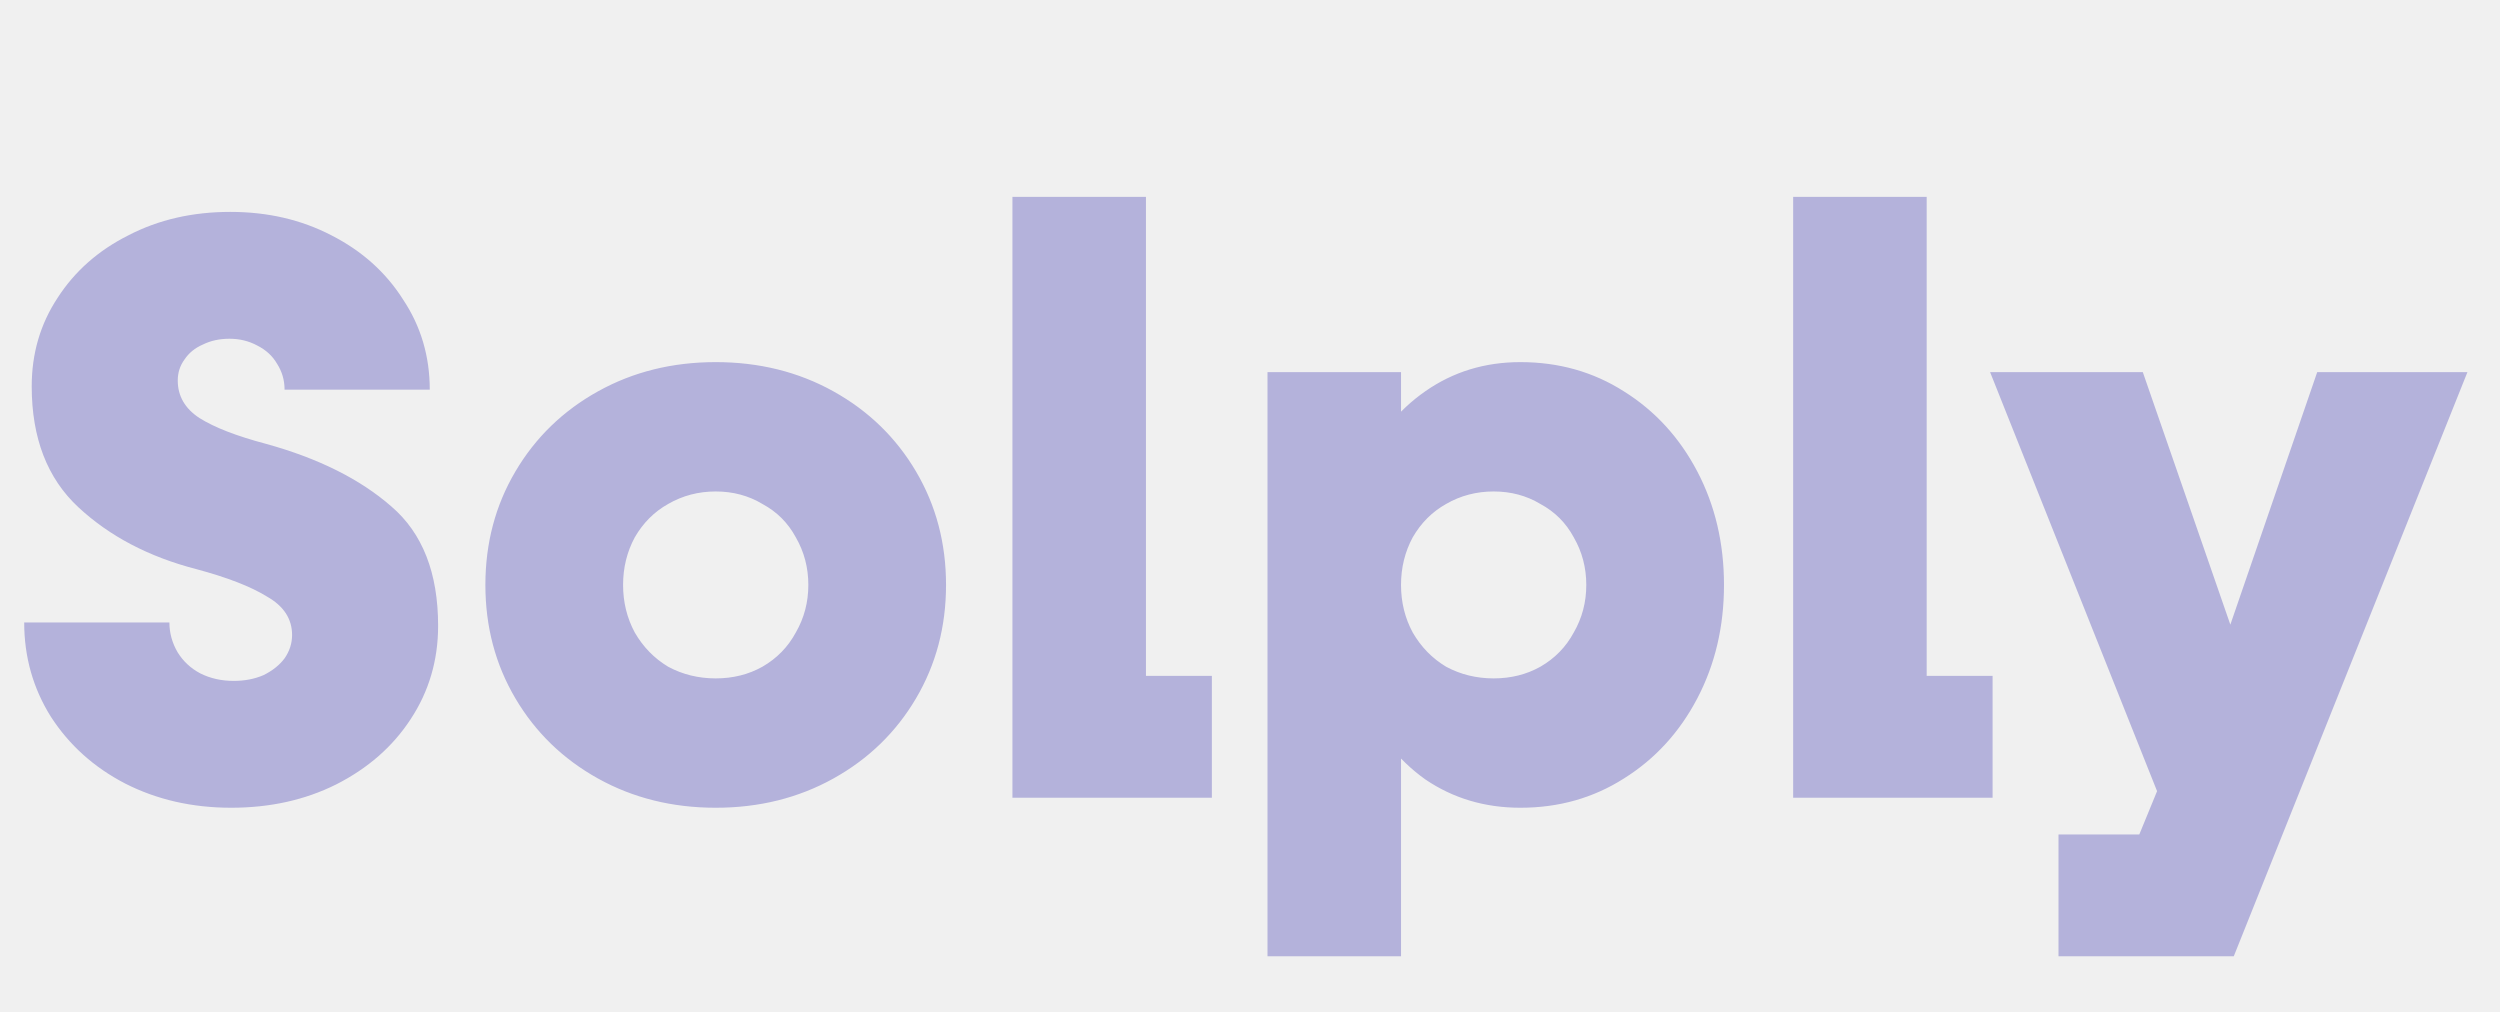
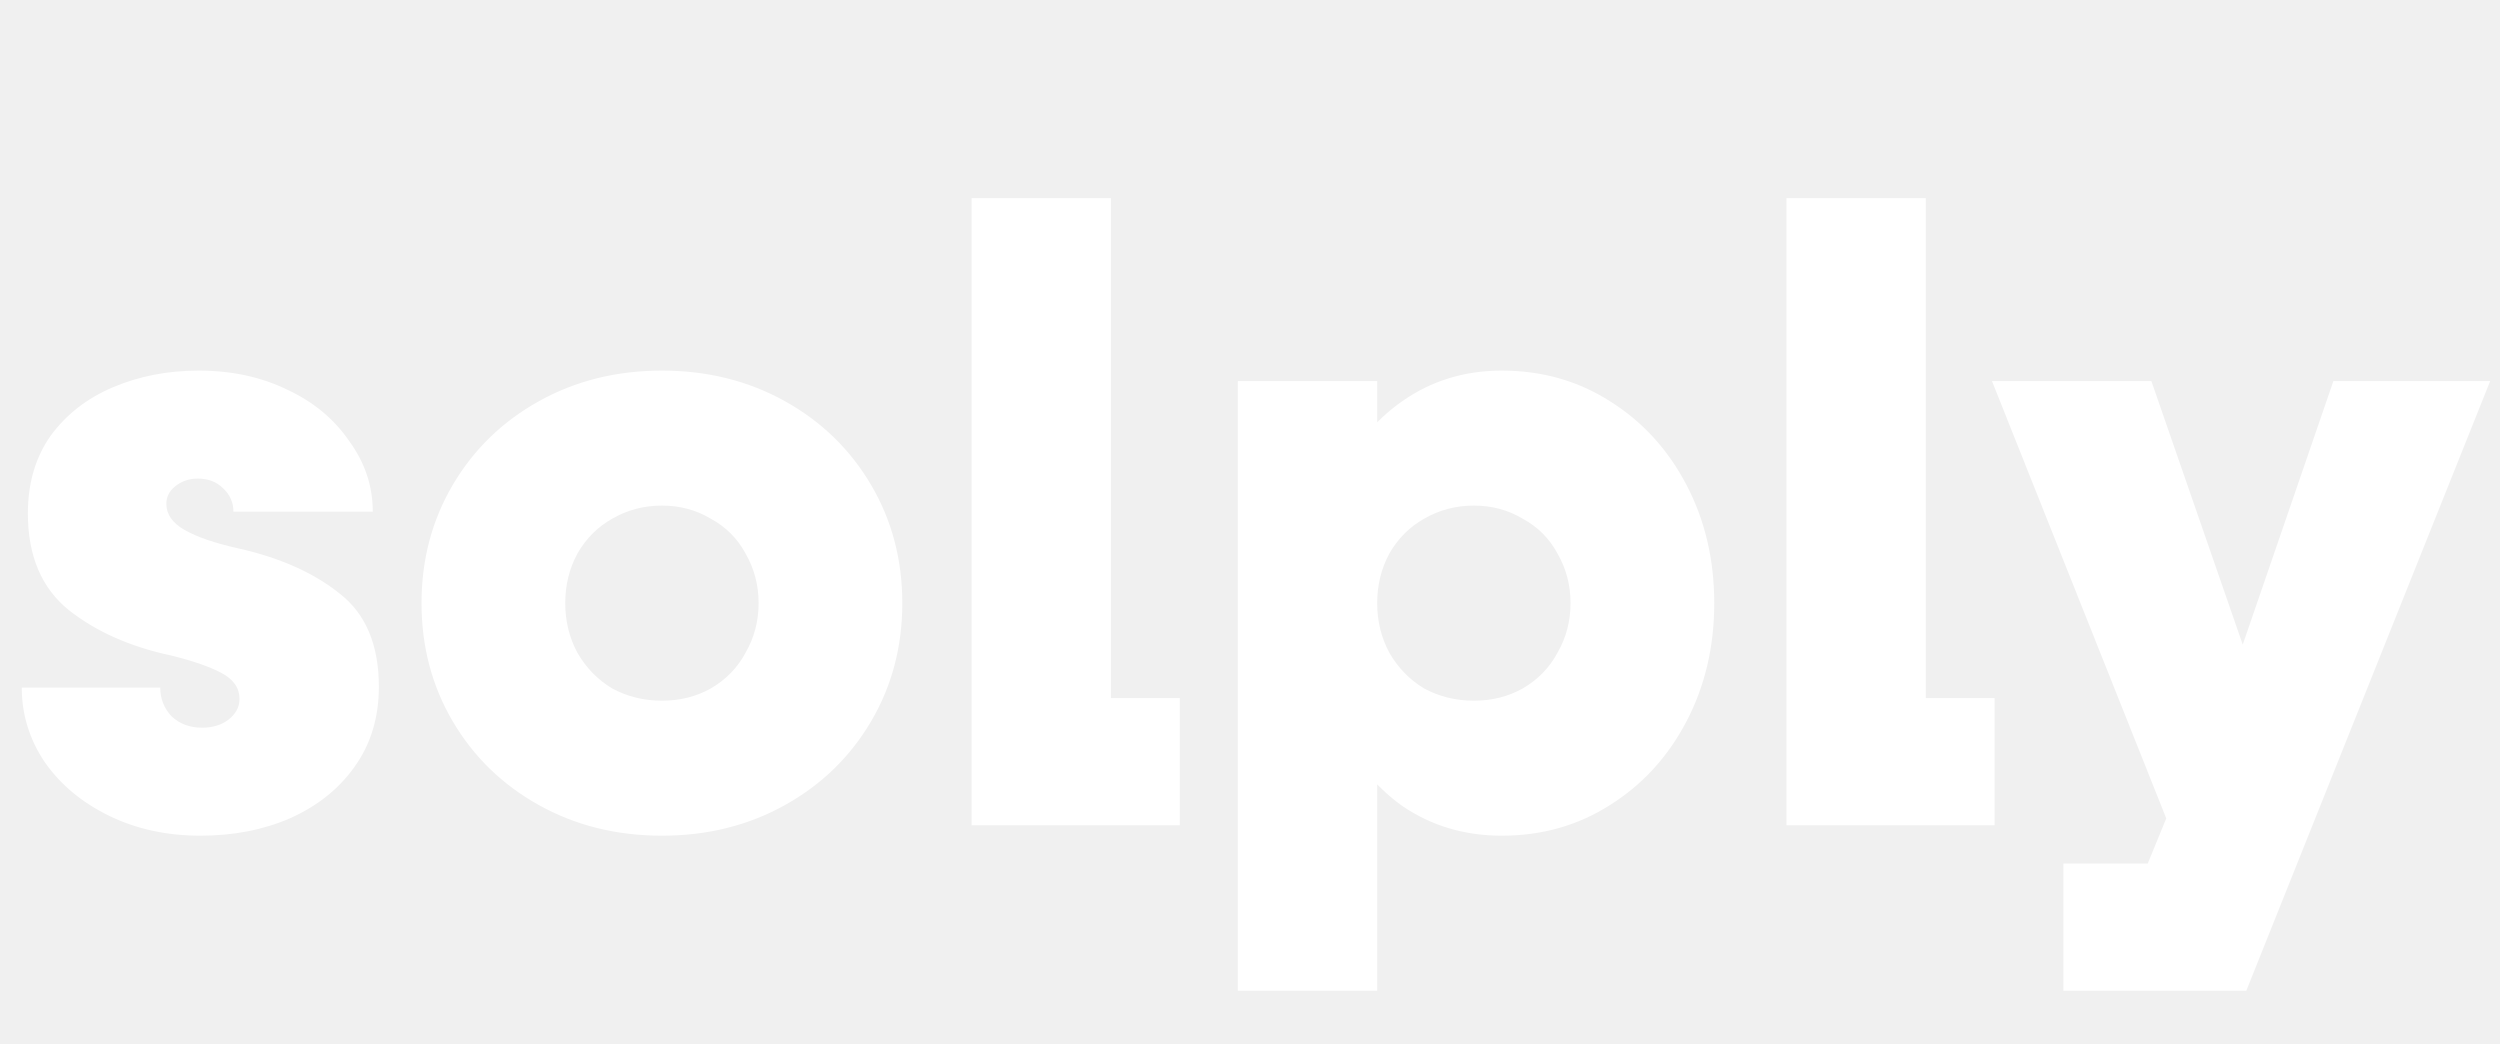
- <svg xmlns="http://www.w3.org/2000/svg" width="215" height="87" viewBox="0 0 215 87" fill="none">
-   <path d="M19.88 69.466C16.53 69.466 13.492 68.772 10.765 67.384C8.086 65.997 5.957 64.083 4.378 61.643C2.847 59.203 2.081 56.499 2.081 53.533H14.569C14.569 54.442 14.808 55.303 15.287 56.117C15.765 56.882 16.411 57.48 17.224 57.911C18.085 58.342 19.042 58.557 20.095 58.557C21.052 58.557 21.913 58.389 22.679 58.054C23.444 57.672 24.042 57.193 24.473 56.619C24.903 55.997 25.119 55.327 25.119 54.61C25.119 53.222 24.401 52.122 22.966 51.308C21.578 50.447 19.545 49.658 16.865 48.94C12.799 47.887 9.425 46.117 6.746 43.629C4.067 41.141 2.727 37.672 2.727 33.223C2.727 30.4 3.469 27.864 4.952 25.616C6.435 23.319 8.469 21.525 11.052 20.233C13.636 18.893 16.554 18.223 19.808 18.223C23.014 18.223 25.908 18.893 28.492 20.233C31.123 21.573 33.181 23.415 34.664 25.759C36.195 28.056 36.96 30.639 36.96 33.51H24.473C24.473 32.697 24.258 31.955 23.827 31.285C23.444 30.615 22.87 30.089 22.105 29.706C21.387 29.323 20.597 29.132 19.736 29.132C18.875 29.132 18.109 29.3 17.44 29.634C16.77 29.922 16.243 30.352 15.861 30.926C15.478 31.453 15.287 32.051 15.287 32.721C15.287 34.06 15.909 35.137 17.152 35.95C18.444 36.763 20.358 37.505 22.894 38.175C27.391 39.419 30.98 41.213 33.659 43.557C36.338 45.854 37.678 49.275 37.678 53.82C37.678 56.787 36.889 59.466 35.31 61.858C33.779 64.203 31.65 66.069 28.922 67.456C26.243 68.796 23.229 69.466 19.88 69.466ZM61.551 69.466C57.819 69.466 54.446 68.628 51.432 66.954C48.417 65.279 46.049 62.983 44.327 60.064C42.604 57.145 41.743 53.892 41.743 50.304C41.743 46.715 42.604 43.462 44.327 40.543C46.049 37.625 48.417 35.328 51.432 33.654C54.446 31.979 57.819 31.142 61.551 31.142C65.283 31.142 68.656 31.979 71.67 33.654C74.684 35.328 77.053 37.625 78.775 40.543C80.498 43.462 81.359 46.715 81.359 50.304C81.359 53.892 80.498 57.145 78.775 60.064C77.053 62.983 74.684 65.279 71.67 66.954C68.656 68.628 65.283 69.466 61.551 69.466ZM61.551 58.342C63.034 58.342 64.374 58.007 65.57 57.337C66.814 56.619 67.771 55.638 68.441 54.394C69.158 53.15 69.517 51.787 69.517 50.304C69.517 48.82 69.158 47.457 68.441 46.213C67.771 44.969 66.814 44.012 65.57 43.342C64.374 42.624 63.034 42.266 61.551 42.266C60.068 42.266 58.704 42.624 57.46 43.342C56.264 44.012 55.307 44.969 54.59 46.213C53.92 47.457 53.585 48.82 53.585 50.304C53.585 51.787 53.92 53.15 54.59 54.394C55.307 55.638 56.264 56.619 57.46 57.337C58.704 58.007 60.068 58.342 61.551 58.342ZM87.069 16.932H98.552V63.294L93.384 58.126H104.221V68.604H87.069V16.932ZM130.751 69.466C127.689 69.466 124.962 68.652 122.57 67.025C120.225 65.351 118.407 63.054 117.115 60.136C115.824 57.217 115.178 53.94 115.178 50.304C115.178 46.667 115.824 43.39 117.115 40.471C118.407 37.553 120.225 35.28 122.57 33.654C124.962 31.979 127.689 31.142 130.751 31.142C134.053 31.142 137.019 31.979 139.65 33.654C142.33 35.328 144.435 37.625 145.966 40.543C147.497 43.462 148.263 46.715 148.263 50.304C148.263 53.892 147.497 57.145 145.966 60.064C144.435 62.983 142.33 65.279 139.65 66.954C137.019 68.628 134.053 69.466 130.751 69.466ZM109.006 32.003H120.488V82.24H109.006V32.003ZM128.455 58.342C129.938 58.342 131.278 58.007 132.474 57.337C133.718 56.619 134.675 55.638 135.344 54.394C136.062 53.15 136.421 51.787 136.421 50.304C136.421 48.82 136.062 47.457 135.344 46.213C134.675 44.969 133.718 44.012 132.474 43.342C131.278 42.624 129.938 42.266 128.455 42.266C126.972 42.266 125.608 42.624 124.364 43.342C123.168 44.012 122.211 44.969 121.493 46.213C120.823 47.457 120.488 48.82 120.488 50.304C120.488 51.787 120.823 53.15 121.493 54.394C122.211 55.638 123.168 56.619 124.364 57.337C125.608 58.007 126.972 58.342 128.455 58.342ZM154.211 16.932H165.694V63.294L160.526 58.126H171.363V68.604H154.211V16.932ZM177.032 71.762H186.865L182.774 74.705L186.219 66.308V69.824L171.148 32.003H184.281L193.611 58.916H190.022L199.28 32.003H212.199L192.104 82.24H177.032V71.762Z" fill="#B4B2DB" />
+ <svg xmlns="http://www.w3.org/2000/svg" width="206" height="86" viewBox="0 0 206 86" fill="none">
+   <path d="M16.507 68.861C13.732 68.861 11.22 68.311 8.971 67.211C6.722 66.11 4.952 64.627 3.66 62.761C2.416 60.895 1.794 58.862 1.794 56.661H13.205C13.205 57.57 13.516 58.359 14.138 59.029C14.808 59.651 15.645 59.962 16.65 59.962C17.511 59.962 18.229 59.747 18.803 59.316C19.425 58.838 19.736 58.264 19.736 57.594C19.736 56.685 19.234 55.967 18.229 55.441C17.224 54.914 15.837 54.436 14.066 54.005C10.717 53.288 7.918 52.044 5.67 50.273C3.421 48.455 2.297 45.8 2.297 42.307C2.297 39.819 2.919 37.69 4.163 35.92C5.454 34.15 7.177 32.81 9.33 31.901C11.483 30.992 13.827 30.537 16.363 30.537C19.09 30.537 21.53 31.064 23.683 32.116C25.836 33.121 27.535 34.532 28.779 36.35C30.071 38.121 30.717 40.058 30.717 42.164H19.234C19.234 41.398 18.947 40.752 18.372 40.226C17.846 39.7 17.152 39.436 16.291 39.436C15.574 39.436 14.952 39.652 14.425 40.082C13.947 40.465 13.708 40.944 13.708 41.518C13.708 42.379 14.21 43.097 15.215 43.671C16.22 44.245 17.679 44.747 19.593 45.178C23.037 45.943 25.836 47.187 27.989 48.91C30.142 50.584 31.219 53.144 31.219 56.589C31.219 59.125 30.549 61.326 29.209 63.192C27.918 65.01 26.147 66.421 23.899 67.426C21.698 68.383 19.234 68.861 16.507 68.861ZM54.542 68.861C50.81 68.861 47.437 68.024 44.423 66.349C41.409 64.675 39.041 62.378 37.318 59.46C35.596 56.541 34.734 53.288 34.734 49.699C34.734 46.111 35.596 42.857 37.318 39.939C39.041 37.02 41.409 34.724 44.423 33.049C47.437 31.375 50.81 30.537 54.542 30.537C58.274 30.537 61.647 31.375 64.662 33.049C67.676 34.724 70.044 37.02 71.767 39.939C73.489 42.857 74.35 46.111 74.35 49.699C74.35 53.288 73.489 56.541 71.767 59.46C70.044 62.378 67.676 64.675 64.662 66.349C61.647 68.024 58.274 68.861 54.542 68.861ZM54.542 57.737C56.026 57.737 57.365 57.402 58.561 56.733C59.805 56.015 60.762 55.034 61.432 53.79C62.15 52.546 62.509 51.182 62.509 49.699C62.509 48.216 62.15 46.852 61.432 45.608C60.762 44.364 59.805 43.408 58.561 42.738C57.365 42.02 56.026 41.661 54.542 41.661C53.059 41.661 51.696 42.02 50.452 42.738C49.255 43.408 48.299 44.364 47.581 45.608C46.911 46.852 46.576 48.216 46.576 49.699C46.576 51.182 46.911 52.546 47.581 53.79C48.299 55.034 49.255 56.015 50.452 56.733C51.696 57.402 53.059 57.737 54.542 57.737ZM80.06 16.327H91.543V62.689L86.376 57.522H97.213V68H80.06V16.327ZM123.743 68.861C120.681 68.861 117.953 68.048 115.561 66.421C113.217 64.746 111.399 62.45 110.107 59.531C108.815 56.613 108.169 53.336 108.169 49.699C108.169 46.063 108.815 42.786 110.107 39.867C111.399 36.949 113.217 34.676 115.561 33.049C117.953 31.375 120.681 30.537 123.743 30.537C127.044 30.537 130.01 31.375 132.642 33.049C135.321 34.724 137.426 37.02 138.957 39.939C140.489 42.857 141.254 46.111 141.254 49.699C141.254 53.288 140.489 56.541 138.957 59.46C137.426 62.378 135.321 64.675 132.642 66.349C130.01 68.024 127.044 68.861 123.743 68.861ZM101.997 31.398H113.48V81.636H101.997V31.398ZM121.446 57.737C122.929 57.737 124.269 57.402 125.465 56.733C126.709 56.015 127.666 55.034 128.336 53.79C129.054 52.546 129.412 51.182 129.412 49.699C129.412 48.216 129.054 46.852 128.336 45.608C127.666 44.364 126.709 43.408 125.465 42.738C124.269 42.02 122.929 41.661 121.446 41.661C119.963 41.661 118.599 42.02 117.355 42.738C116.159 43.408 115.202 44.364 114.485 45.608C113.815 46.852 113.48 48.216 113.48 49.699C113.48 51.182 113.815 52.546 114.485 53.79C115.202 55.034 116.159 56.015 117.355 56.733C118.599 57.402 119.963 57.737 121.446 57.737ZM147.202 16.327H158.685V62.689L153.518 57.522H164.355V68H147.202V16.327ZM170.024 71.158H179.856L175.765 74.1L179.21 65.703V69.22L164.139 31.398H177.272L186.602 58.311H183.014L192.272 31.398H205.19L185.095 81.636H170.024V71.158Z" fill="white" />
</svg>
